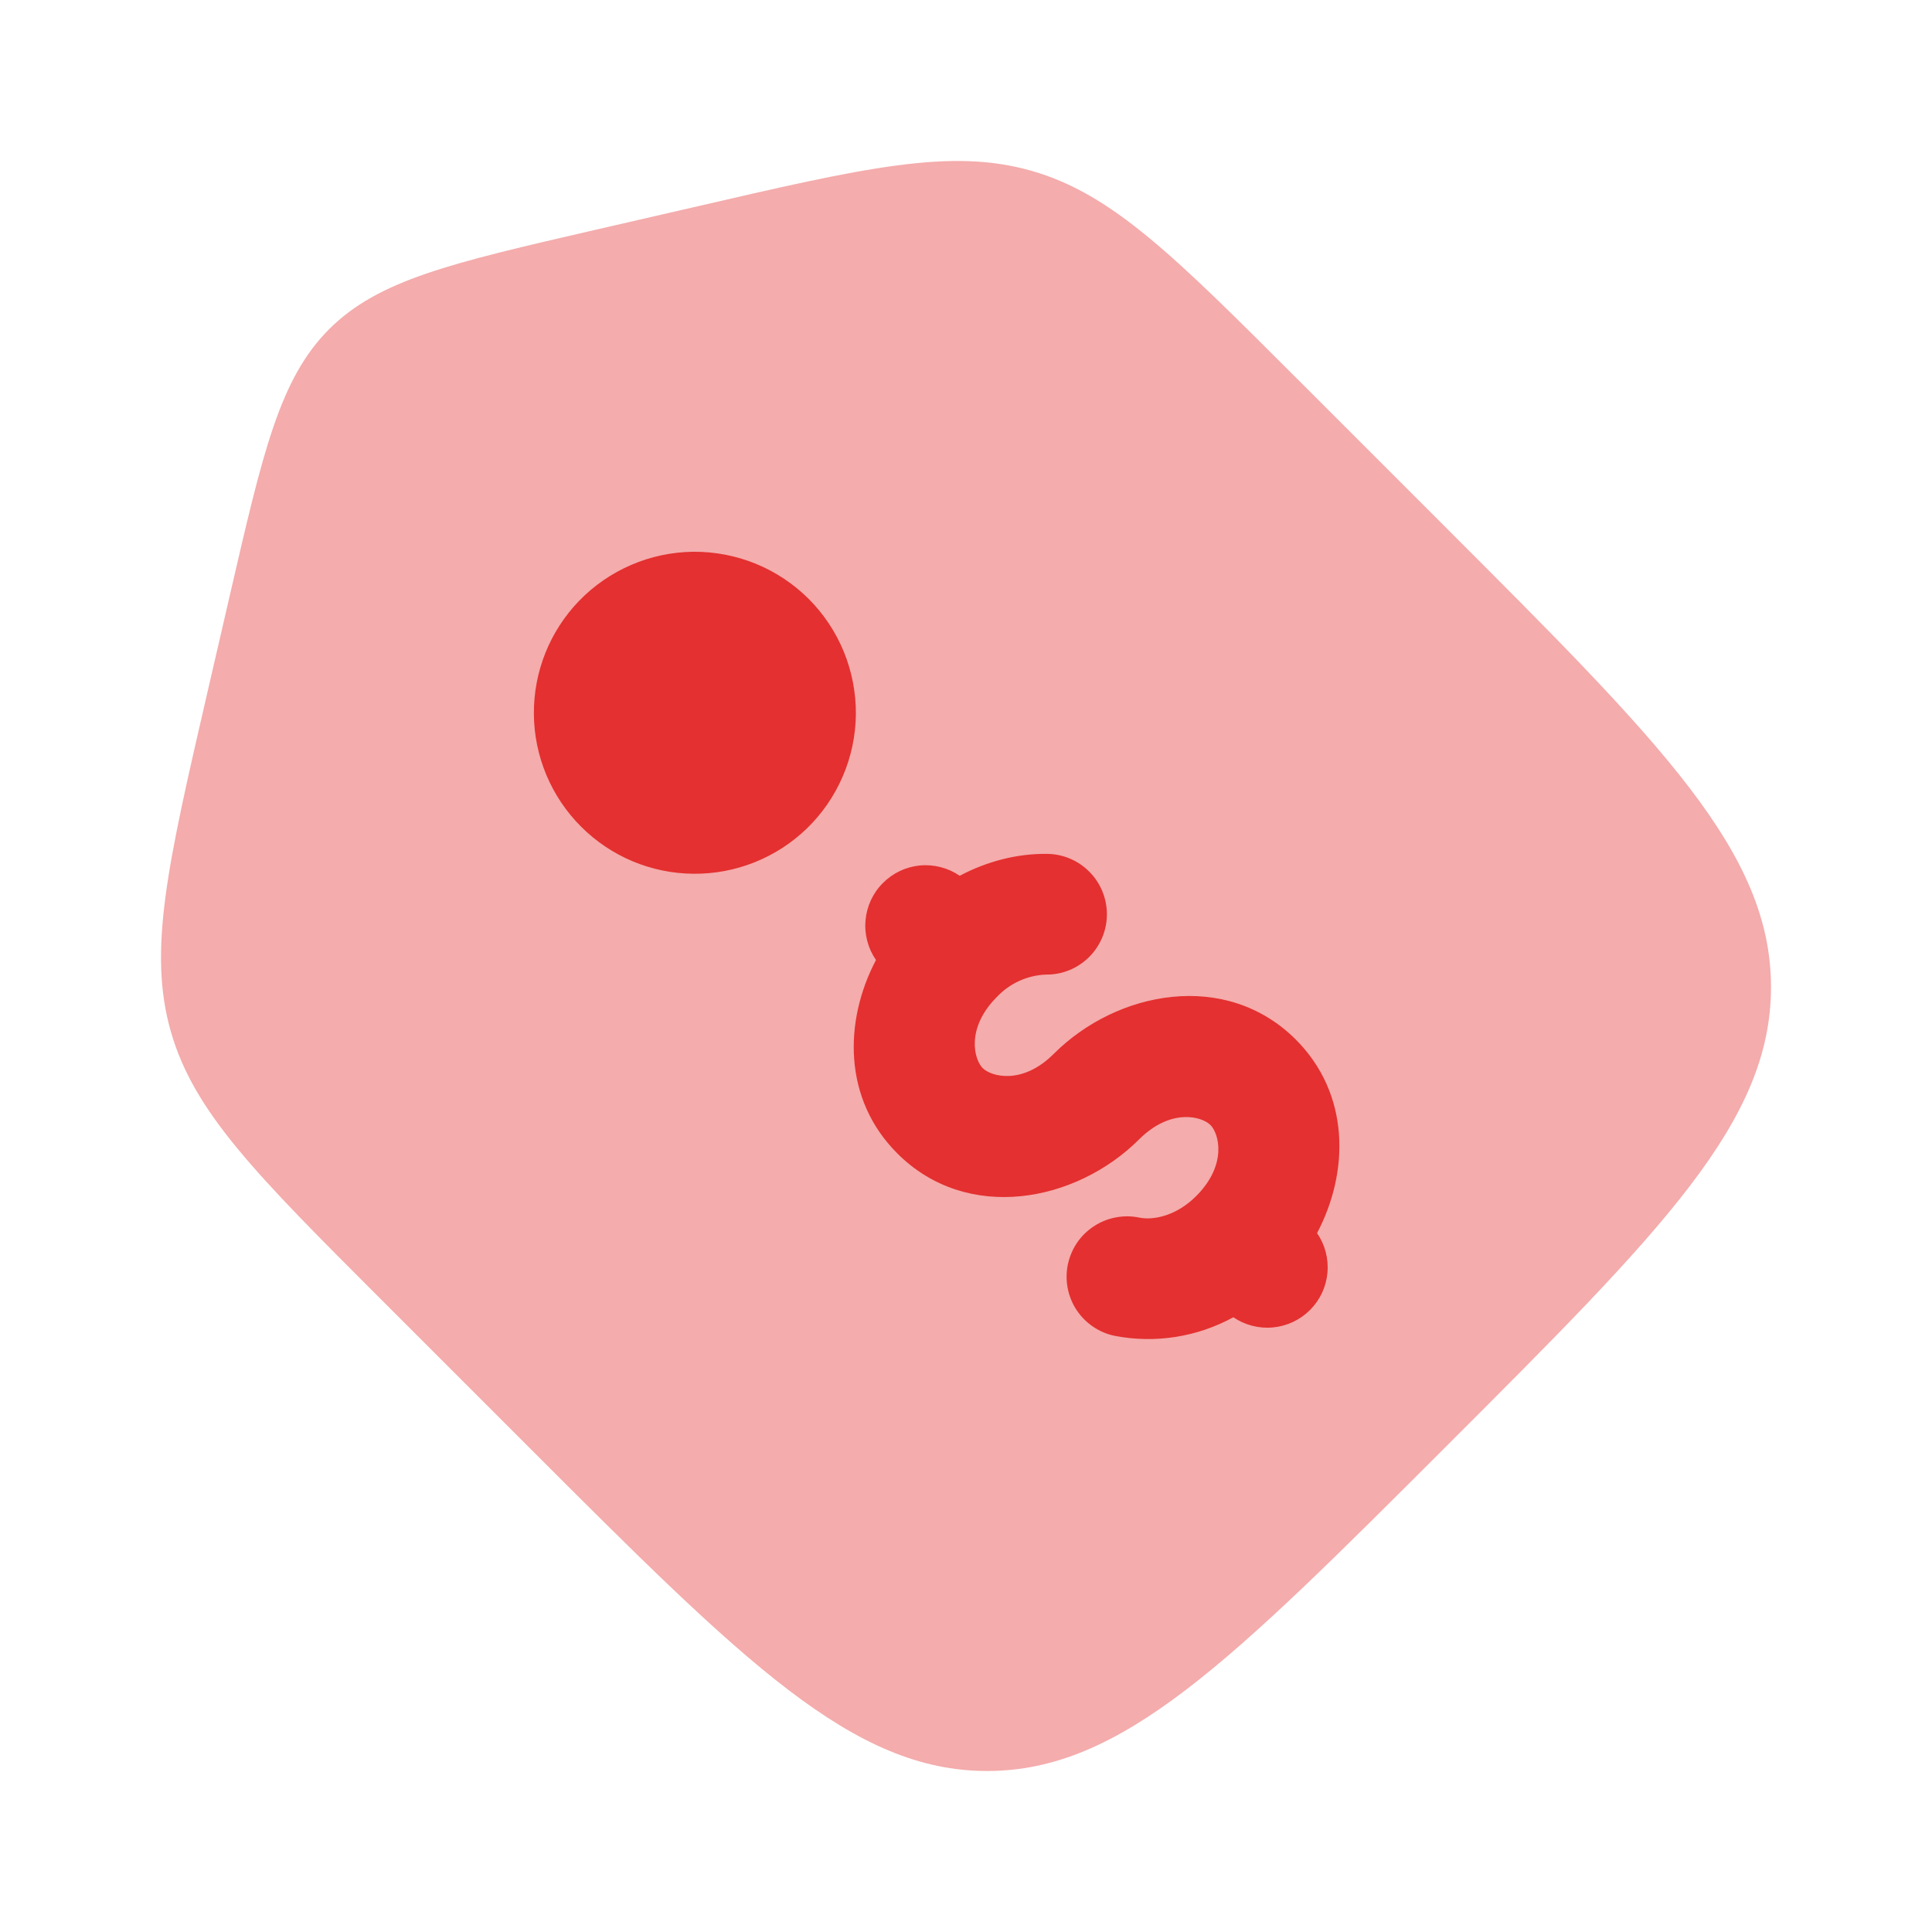
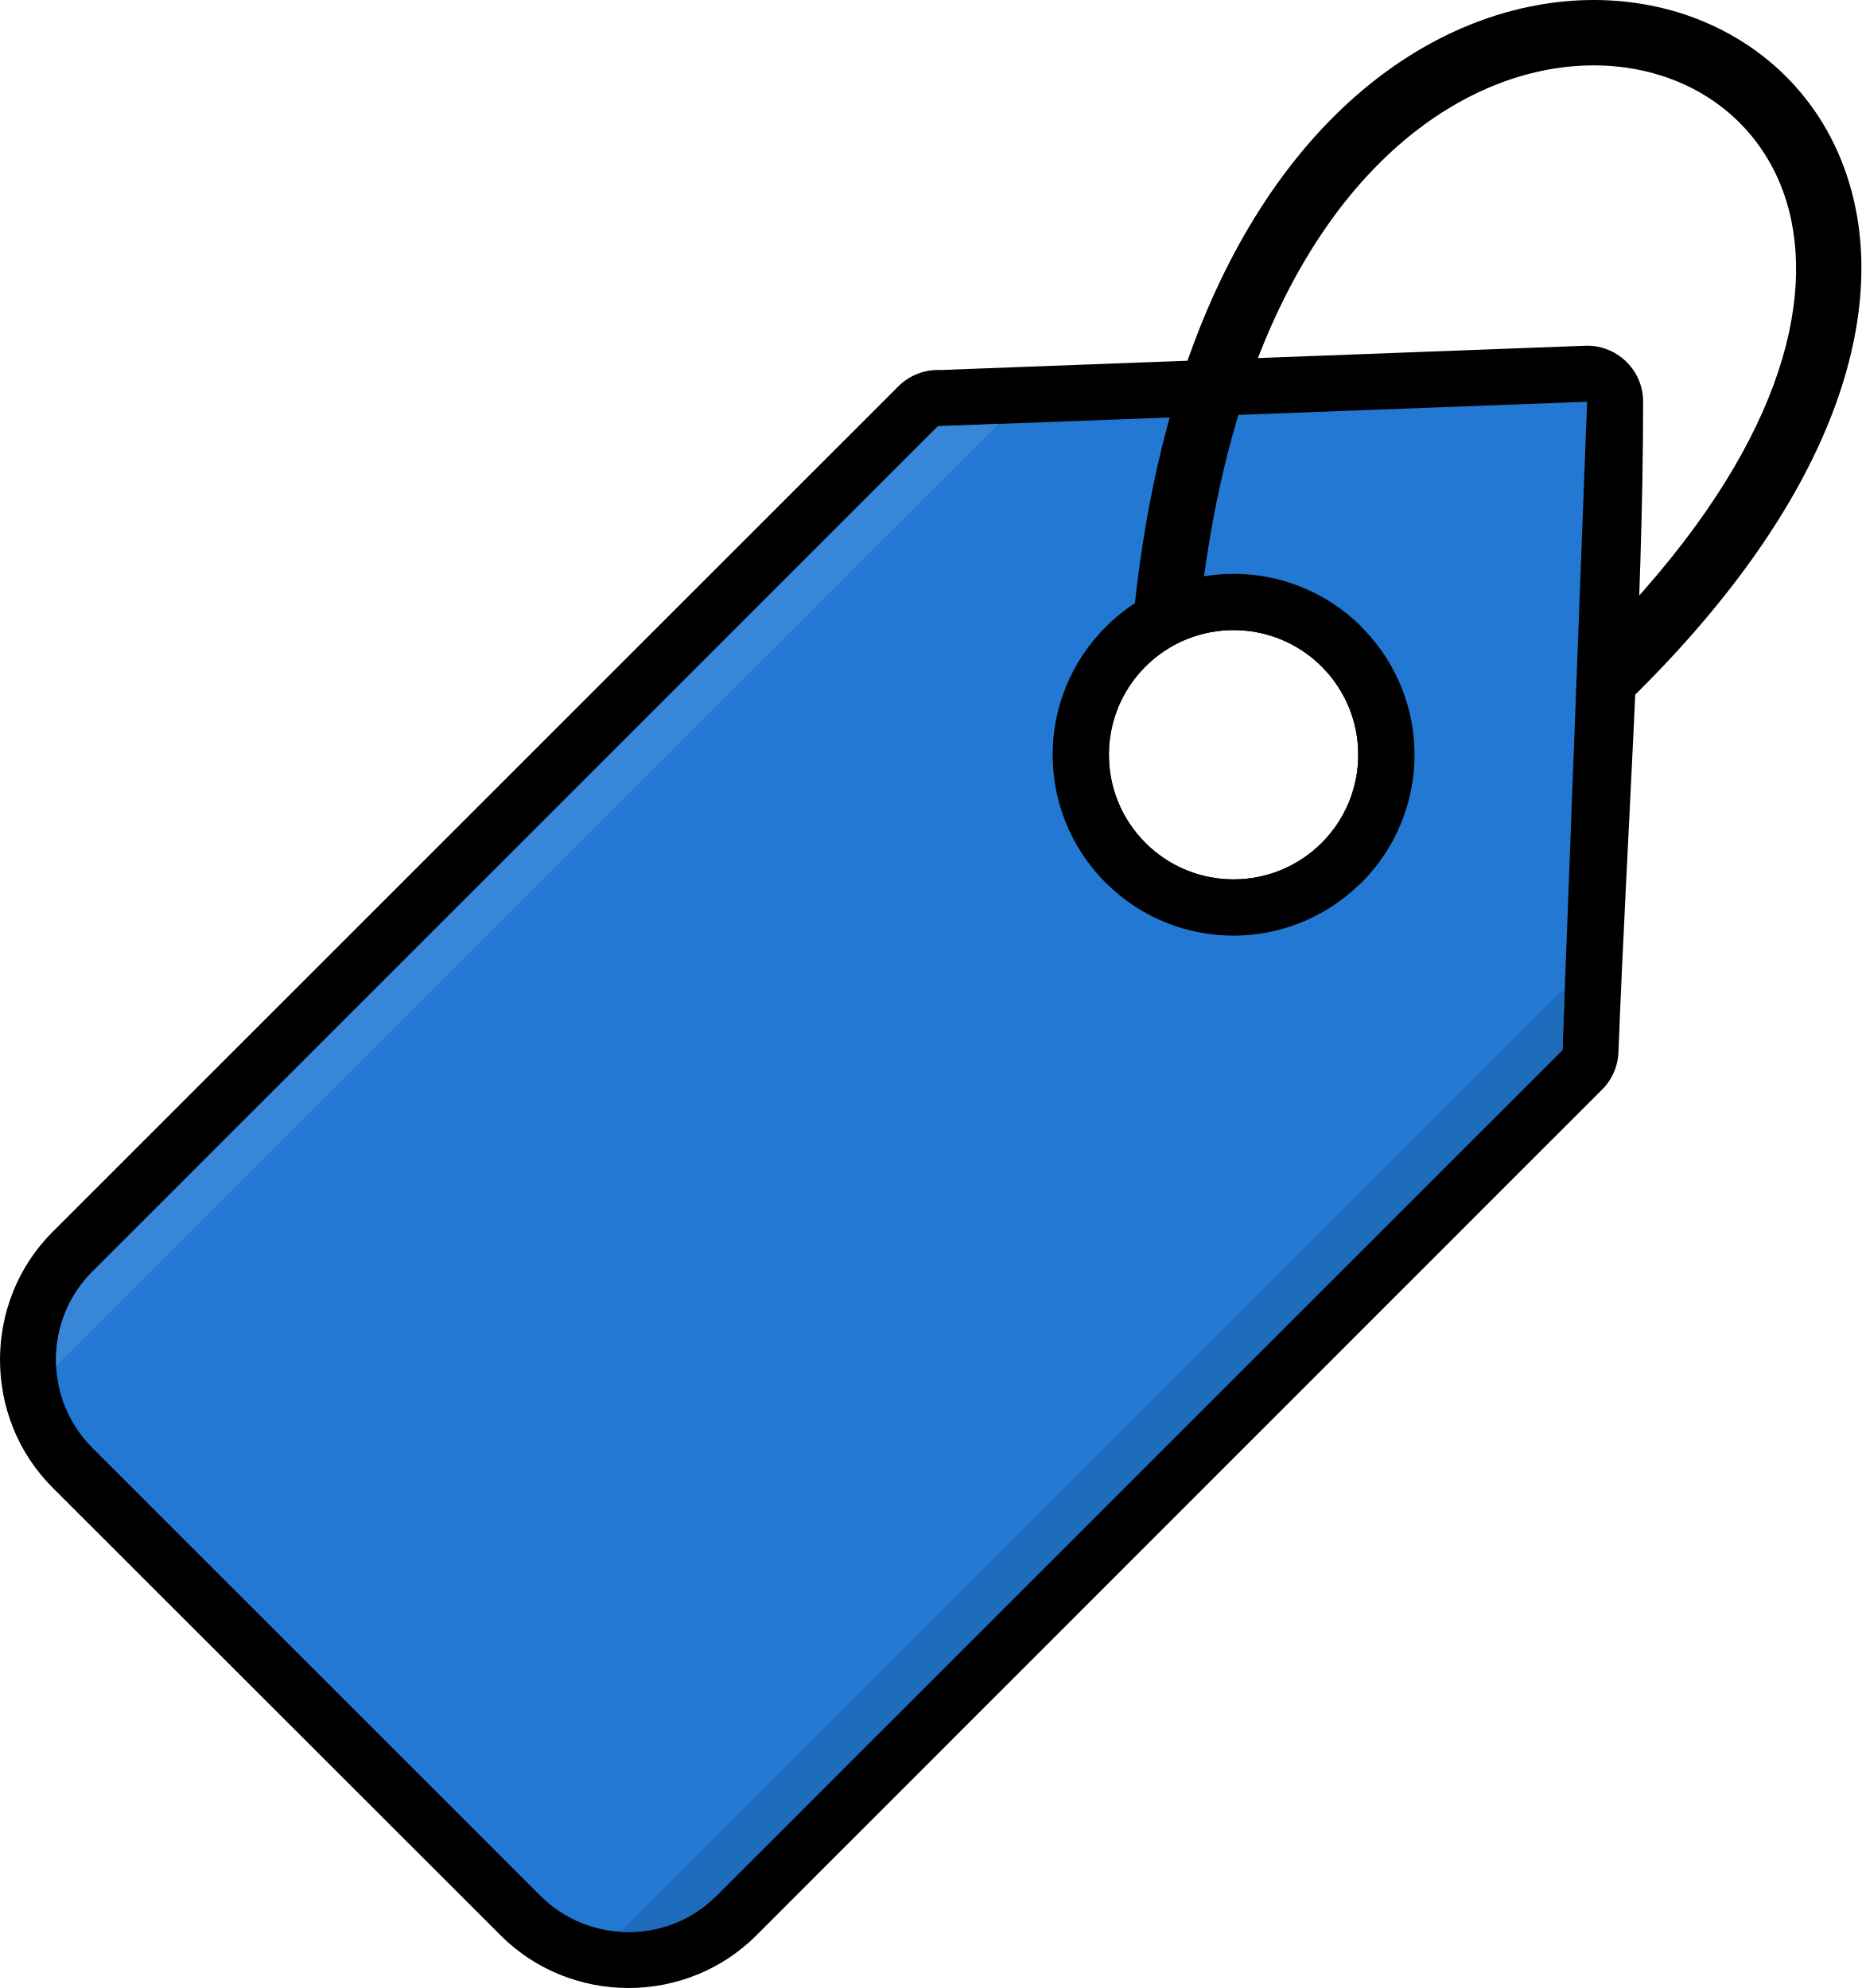
- <svg xmlns="http://www.w3.org/2000/svg" width="27" height="27" viewBox="0 0 27 27" fill="none">
-   <path opacity="0.4" d="M20.212 7.378L18.153 5.319C16.415 3.581 15.547 2.711 14.418 2.388C13.29 2.064 12.092 2.341 9.697 2.895L8.315 3.213C6.299 3.678 5.291 3.911 4.6 4.6C3.911 5.291 3.678 6.299 3.213 8.315L2.894 9.696C2.341 12.093 2.065 13.29 2.388 14.418C2.712 15.546 3.581 16.415 5.319 18.153L7.378 20.212C10.404 23.239 11.916 24.75 13.795 24.75C15.675 24.75 17.187 23.237 20.212 20.212C23.239 17.187 24.75 15.675 24.75 13.795C24.75 11.916 23.237 10.403 20.212 7.378Z" fill="#E43030" />
-   <path d="M12.54 16.119C11.783 15.363 11.79 14.276 12.242 13.416C12.13 13.254 12.078 13.057 12.096 12.861C12.113 12.665 12.199 12.48 12.338 12.341C12.477 12.201 12.66 12.114 12.857 12.095C13.053 12.077 13.25 12.128 13.412 12.239C13.795 12.037 14.214 11.928 14.633 11.933C14.857 11.935 15.071 12.026 15.227 12.186C15.384 12.345 15.471 12.561 15.469 12.785C15.467 13.008 15.376 13.222 15.216 13.379C15.056 13.536 14.841 13.623 14.617 13.62C14.357 13.63 14.111 13.742 13.932 13.932C13.497 14.367 13.611 14.804 13.733 14.927C13.857 15.049 14.292 15.163 14.727 14.727C15.61 13.845 17.133 13.553 18.109 14.528C18.866 15.286 18.86 16.372 18.406 17.233C18.518 17.395 18.569 17.591 18.551 17.787C18.534 17.983 18.448 18.167 18.309 18.306C18.17 18.446 17.987 18.532 17.791 18.551C17.595 18.57 17.399 18.519 17.236 18.409C16.731 18.685 16.146 18.778 15.58 18.669C15.472 18.647 15.369 18.604 15.277 18.541C15.185 18.479 15.106 18.4 15.045 18.307C14.984 18.215 14.942 18.111 14.921 18.002C14.9 17.893 14.901 17.781 14.923 17.673C14.946 17.564 14.989 17.461 15.051 17.369C15.113 17.277 15.193 17.199 15.286 17.138C15.378 17.077 15.482 17.035 15.591 17.014C15.7 16.993 15.812 16.993 15.92 17.016C16.119 17.057 16.441 16.992 16.716 16.716C17.153 16.28 17.038 15.845 16.916 15.722C16.793 15.599 16.358 15.486 15.921 15.921C15.039 16.803 13.516 17.096 12.54 16.119ZM11.274 11.58C11.489 11.372 11.66 11.124 11.778 10.849C11.896 10.575 11.958 10.28 11.961 9.981C11.963 9.682 11.906 9.386 11.793 9.109C11.68 8.833 11.513 8.582 11.302 8.37C11.09 8.159 10.839 7.992 10.563 7.879C10.286 7.766 9.99 7.709 9.691 7.711C9.392 7.714 9.097 7.776 8.823 7.894C8.548 8.012 8.3 8.183 8.092 8.398C7.682 8.823 7.456 9.391 7.461 9.981C7.466 10.571 7.703 11.135 8.12 11.552C8.537 11.97 9.101 12.206 9.691 12.211C10.281 12.216 10.849 11.99 11.274 11.58Z" fill="#E43030" />
+ <svg xmlns="http://www.w3.org/2000/svg" shape-rendering="geometricPrecision" text-rendering="geometricPrecision" image-rendering="optimizeQuality" fill-rule="evenodd" clip-rule="evenodd" viewBox="0 0 479 511.697">
+   <path d="M231.154 99.463L13.525 317.092c-18.033 18.032-18.033 47.777 0 65.81l115.326 115.275c18.038 18.015 47.72 18.038 65.758 0l217.658-217.726a14.367 14.367 0 004.217-9.689c2.086-54.828 6.344-113.439 6.344-167.862-.28-7.957-6.965-14.186-14.921-13.907L241.954 95.24a14.418 14.418 0 00-10.8 4.223zm63.593 72.113c12.532-12.527 32.845-12.527 45.378 0 12.527 12.533 12.527 32.846 0 45.373-12.533 12.533-32.846 12.533-45.378 0-12.528-12.527-12.528-32.84 0-45.373z" />
+   <path fill="#2278D2" d="M23.755 327.322l217.629-217.629 167.03-6.286-6.343 166.848-217.692 217.691c-12.47 12.47-32.879 12.47-45.355 0L23.755 372.672c-12.47-12.47-12.47-32.88 0-45.35zm270.992-155.746c12.532-12.527 32.845-12.527 45.378 0 12.527 12.533 12.527 32.846 0 45.373-12.533 12.533-32.846 12.533-45.378 0-12.528-12.527-12.528-32.84 0-45.373z" />
+   <path fill="#1F6CBD" d="M402.676 254.297l-.606 15.956-217.691 217.691c-6.733 6.733-15.779 9.829-24.642 9.292l242.939-242.939z" />
+   <path fill="#3886D7" d="M23.756 327.321l217.628-217.628 15.548-.585-242.49 242.49c-.43-8.745 2.673-17.636 9.314-24.277z" />
+   <path d="M284.568 161.341a46.9 46.9 0 017.489-6.087c8.964-82.72 43.497-128.258 80.024-146.126 22.905-11.204 46.717-11.672 66.004-3.71 19.697 8.139 34.674 24.952 39.388 48.046 6.605 32.383-7.381 77.3-58.453 127.077l-11.74-12.071c46.29-45.115 59.284-84.247 53.699-111.644-3.522-17.252-14.659-29.796-29.289-35.837-15.046-6.212-33.871-5.734-52.223 3.243-30.799 15.069-60.088 53.699-69.623 124.097a46.469 46.469 0 017.591-.621c11.912 0 23.841 4.548 32.926 13.633l.866.946a46.362 46.362 0 0112.772 31.979c0 11.917-4.554 23.834-13.638 32.919l-.964.878a46.371 46.371 0 01-31.962 12.76c-11.917 0-23.834-4.548-32.924-13.638-9.085-9.085-13.633-21.002-13.633-32.919 0-11.878 4.542-23.772 13.69-32.925zm10.179 10.235c12.532-12.527 32.845-12.527 45.378 0 12.527 12.533 12.527 32.846 0 45.373-12.533 12.533-32.846 12.533-45.378 0-12.528-12.527-12.528-32.84 0-45.373z" />
</svg>
